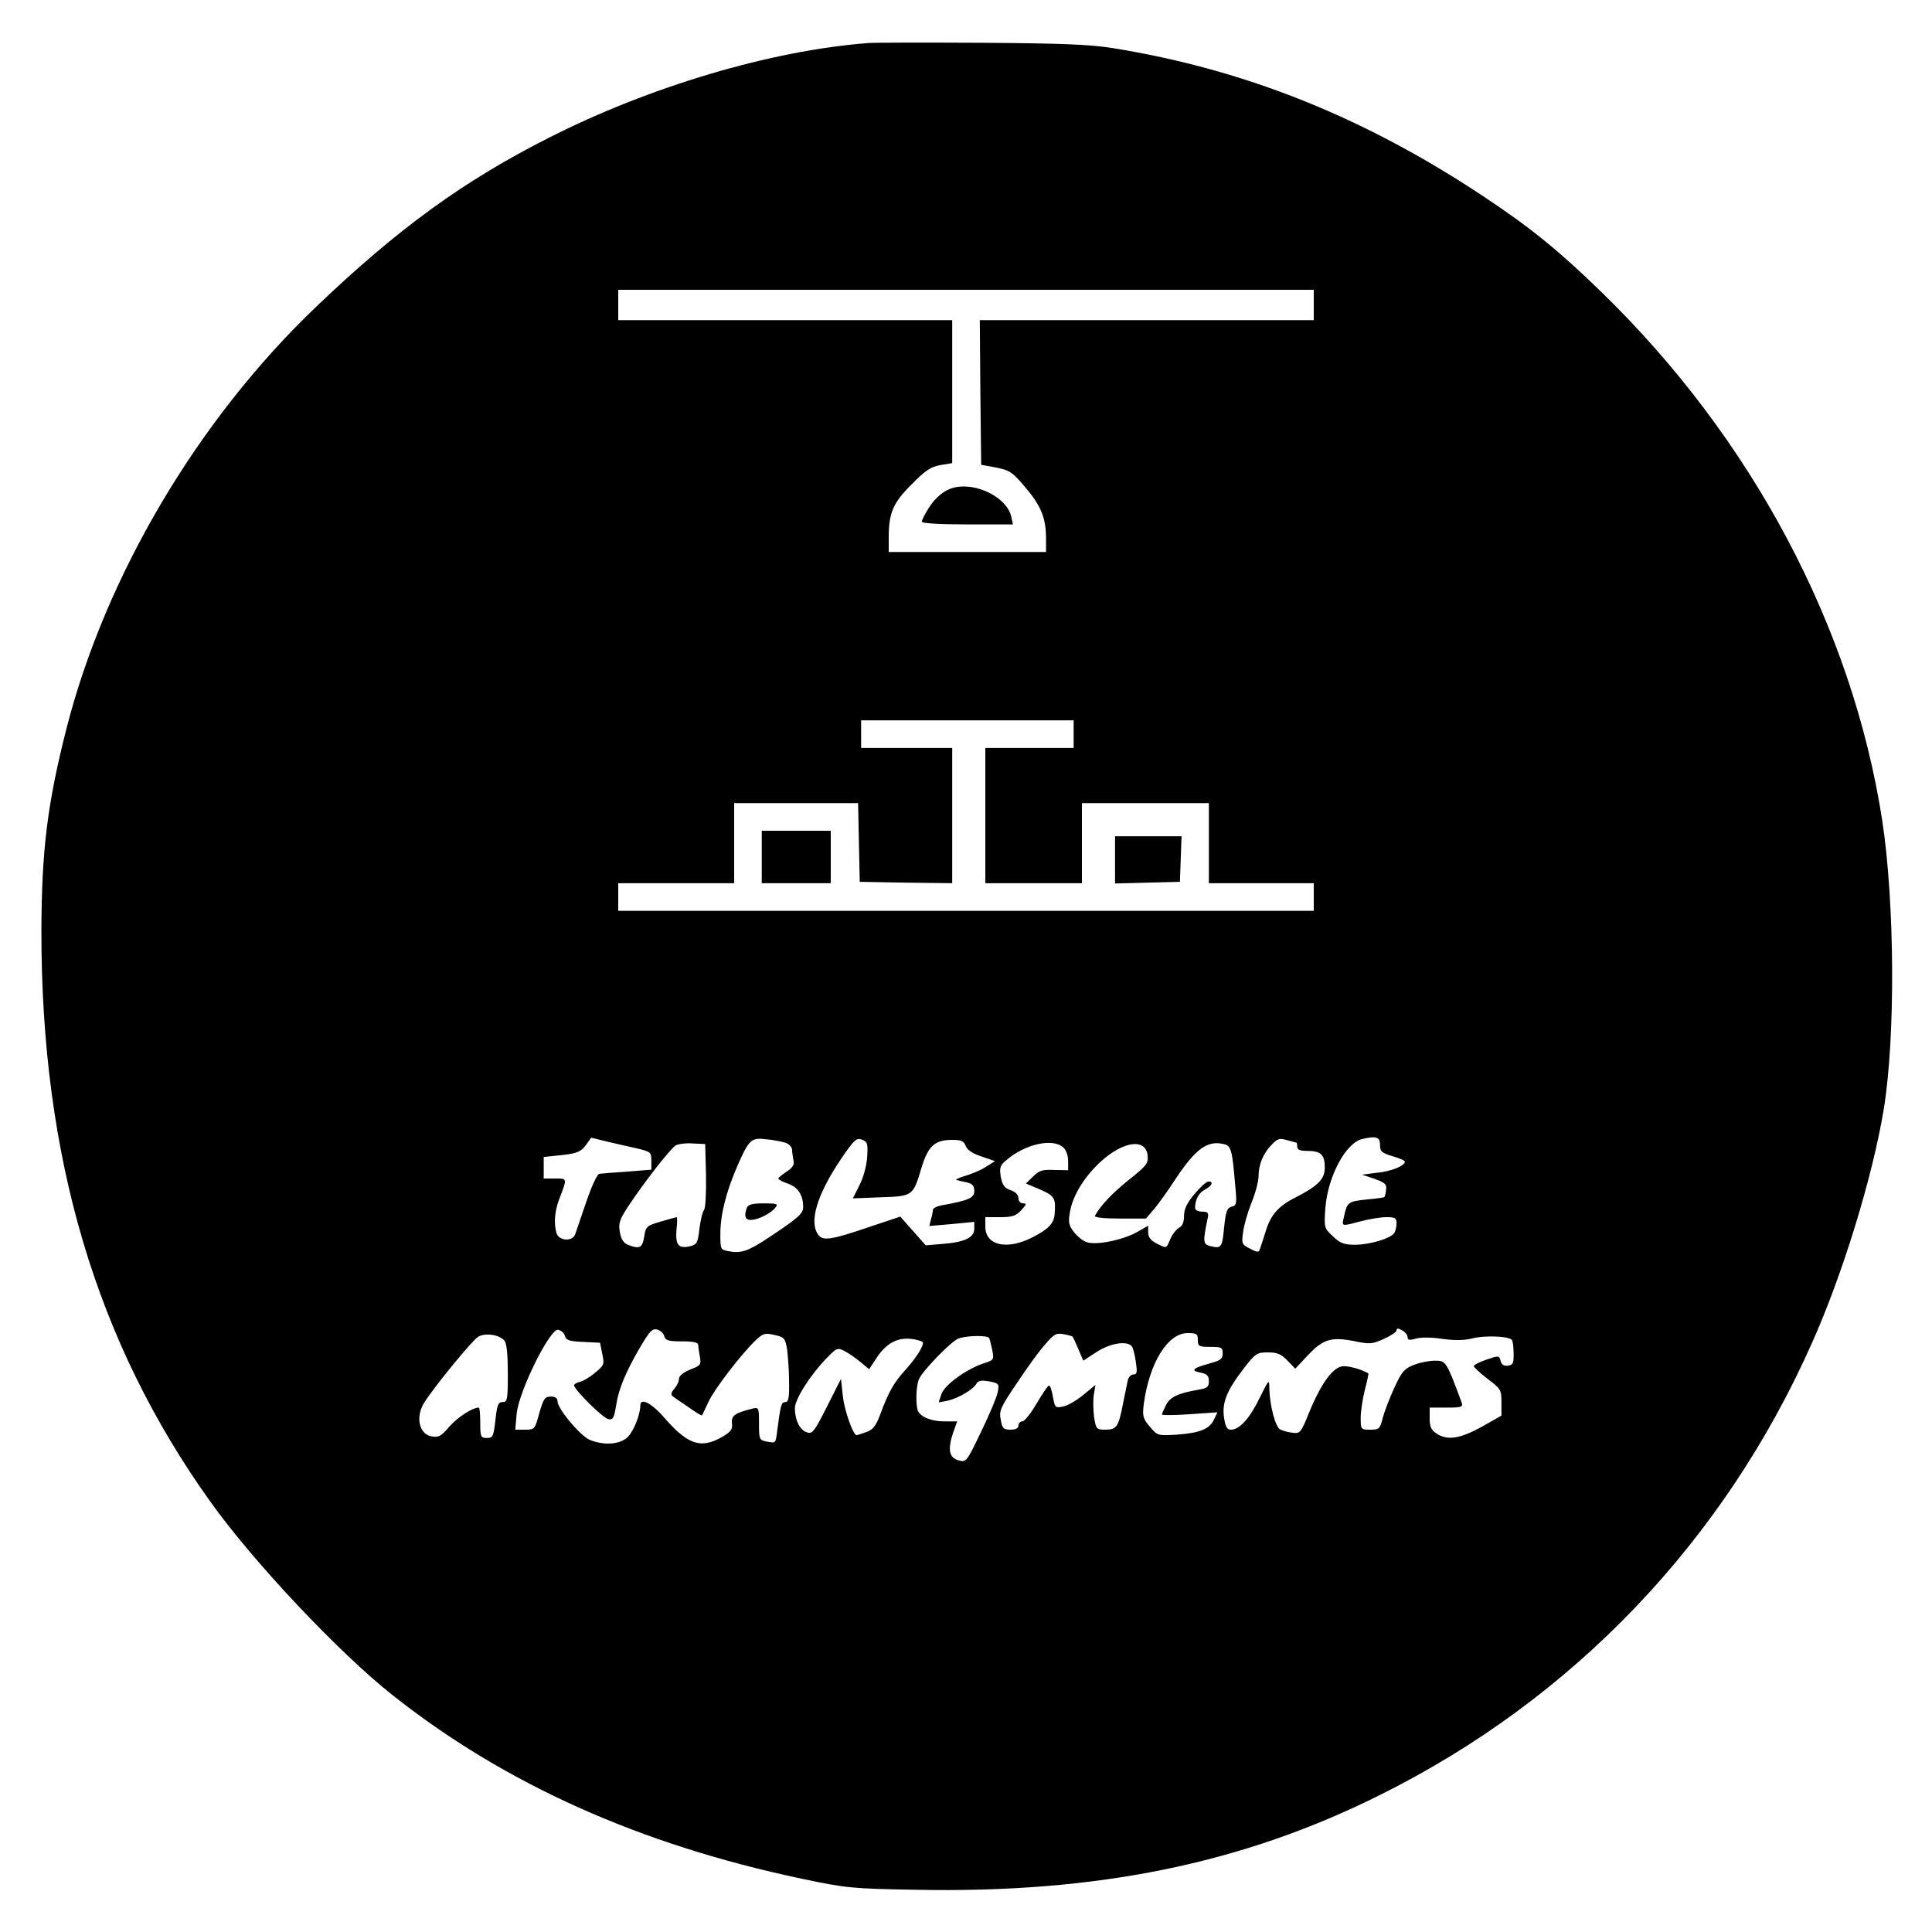
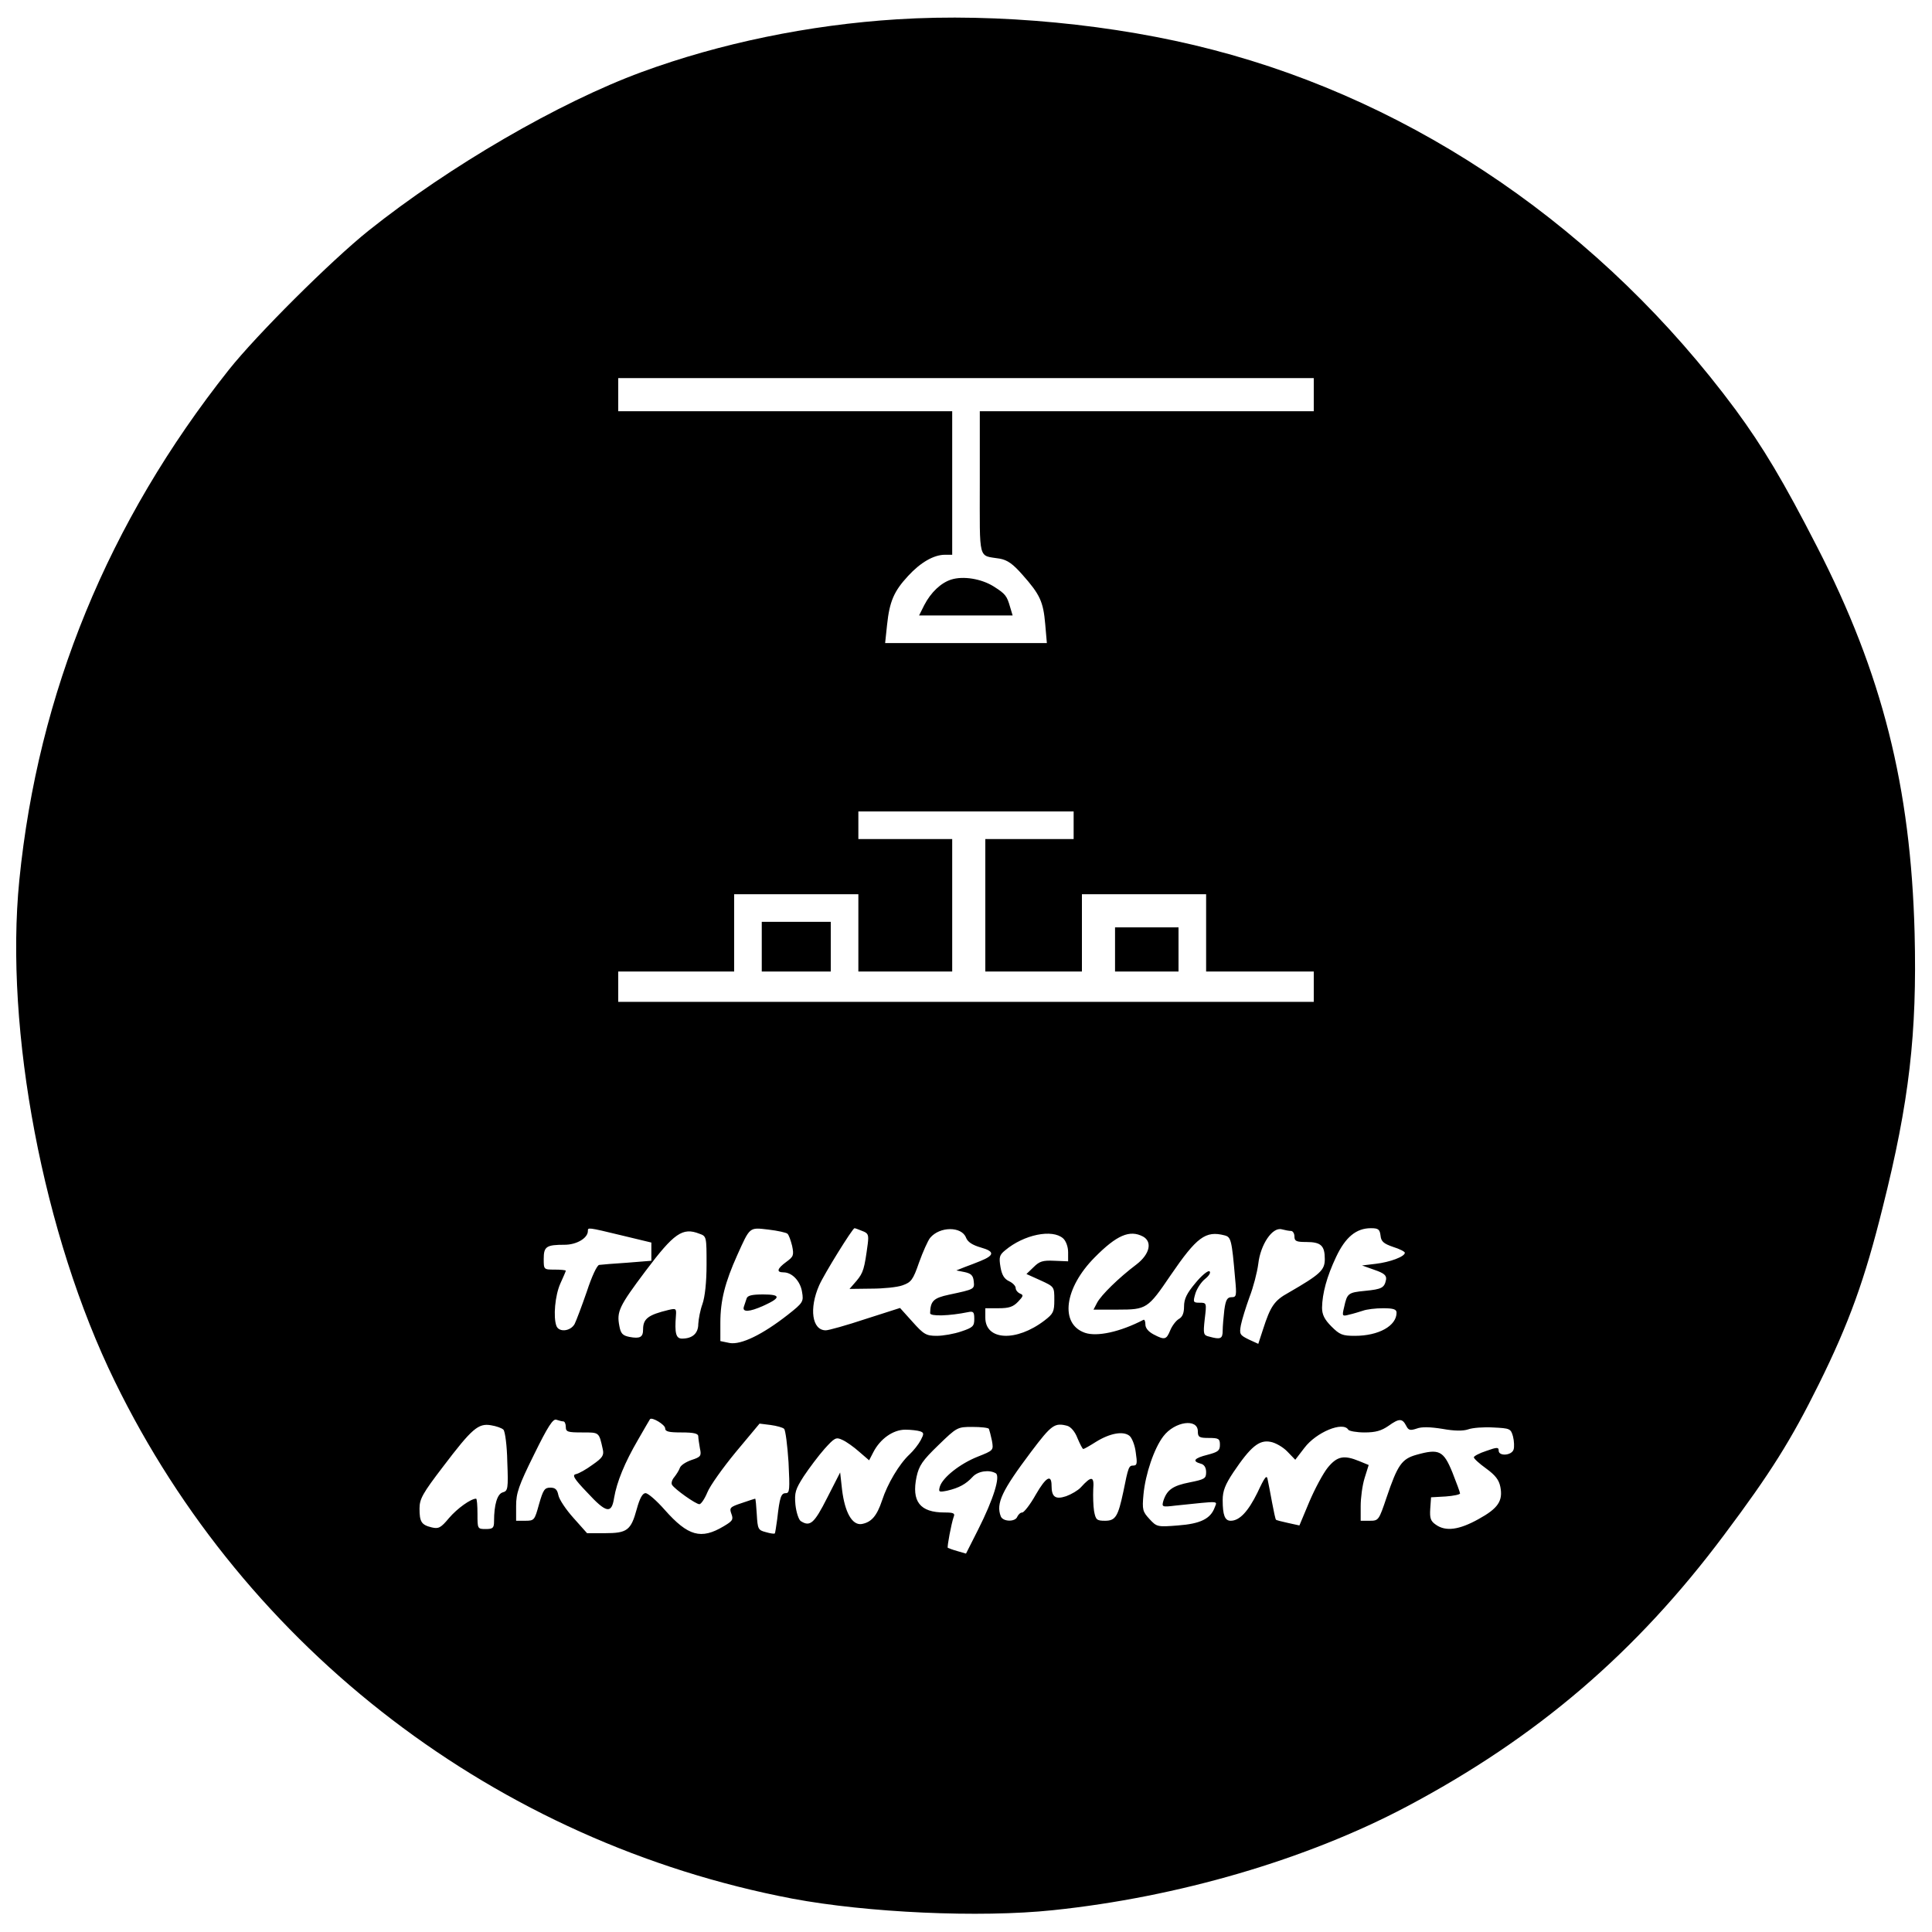
<svg xmlns="http://www.w3.org/2000/svg" version="1.0" width="700pt" height="700pt" viewBox="0 0 700 700" preserveAspectRatio="xMidYMid meet">
  <g transform="translate(0,700) scale(0.1,-0.1)" fill="#000000" stroke="none">
-     <path d="M3145 6844 c-352 -27 -792 -158 -1156 -343 -309 -156 -548 -330 -842 -611 -431 -411 -766 -978 -907 -1533 -69 -272 -89 -440 -90 -727 -1 -821 197 -1491 613 -2072 154 -216 464 -545 657 -698 407 -323 897 -543 1485 -667 161 -34 182 -36 413 -40 656 -13 1182 94 1681 343 701 348 1247 920 1566 1638 112 250 220 604 260 846 43 261 40 749 -5 1045 -108 703 -474 1390 -1021 1920 -151 147 -255 231 -419 340 -435 290 -870 464 -1350 541 -82 13 -185 17 -470 19 -201 1 -387 1 -415 -1z m1615 -949 l0 -55 -605 0 -605 0 2 -262 3 -262 54 -10 c50 -10 60 -17 107 -73 56 -66 74 -110 74 -185 l0 -48 -285 0 -285 0 0 53 c0 89 16 126 84 193 49 50 69 63 104 69 l42 7 0 259 0 259 -605 0 -605 0 0 55 0 55 1260 0 1260 0 0 -55z m-870 -1555 l0 -50 -160 0 -160 0 0 -245 0 -245 175 0 175 0 0 145 0 145 230 0 230 0 0 -145 0 -145 190 0 190 0 0 -50 0 -50 -1260 0 -1260 0 0 50 0 50 210 0 210 0 0 145 0 145 225 0 224 0 3 -142 3 -143 168 -3 167 -2 0 245 0 245 -165 0 -165 0 0 50 0 50 385 0 385 0 0 -50z m-1582 -1501 c50 -12 52 -14 52 -45 l0 -32 -87 -7 c-49 -3 -94 -7 -102 -8 -7 -1 -28 -46 -47 -102 -19 -55 -37 -108 -40 -117 -10 -28 -60 -24 -68 5 -10 36 -6 79 10 122 30 78 30 75 -15 75 l-41 0 0 39 0 39 66 7 c55 6 68 12 86 35 l20 28 57 -14 c31 -7 80 -19 109 -25z m540 20 c12 -5 22 -16 22 -26 0 -10 3 -27 5 -38 4 -14 -3 -26 -25 -40 -16 -11 -30 -22 -30 -25 0 -4 16 -12 36 -19 36 -13 54 -41 54 -85 0 -23 -18 -39 -122 -108 -74 -50 -103 -60 -144 -52 -34 6 -34 6 -34 63 0 69 20 150 61 245 43 98 50 105 107 98 26 -2 57 -9 70 -13z m294 -50 c-2 -32 -13 -74 -28 -103 l-24 -48 101 4 c117 4 117 4 148 108 24 78 48 100 111 100 33 0 42 -4 49 -22 5 -14 25 -28 57 -38 l49 -17 -35 -22 c-19 -12 -53 -26 -75 -32 -22 -7 -35 -13 -30 -14 6 -2 22 -6 38 -9 20 -5 27 -12 27 -31 0 -25 -19 -34 -112 -51 -21 -3 -38 -11 -38 -18 0 -6 -3 -21 -7 -34 l-6 -24 82 7 81 8 0 -25 c0 -32 -35 -49 -116 -55 l-60 -5 -46 52 -46 52 -105 -35 c-146 -50 -175 -54 -192 -31 -35 46 -5 146 83 276 47 69 55 76 75 69 20 -8 22 -14 19 -62z m1555 51 c2 0 3 -7 3 -15 0 -11 11 -15 38 -15 48 0 62 -14 62 -61 0 -41 -25 -66 -105 -107 -62 -31 -91 -63 -109 -123 -10 -30 -19 -60 -22 -67 -3 -10 -11 -9 -35 4 -30 15 -31 18 -25 60 3 25 17 73 31 108 14 34 25 77 25 94 0 42 16 82 47 114 22 23 29 25 56 17 18 -5 33 -9 34 -9z m303 -8 c0 -24 6 -29 45 -41 25 -7 45 -16 45 -20 0 -15 -49 -35 -100 -40 l-55 -7 45 -15 c38 -14 45 -20 42 -39 -1 -13 -4 -25 -6 -27 -1 -2 -31 -6 -65 -9 -67 -7 -70 -10 -81 -60 -9 -39 -12 -38 60 -19 30 8 72 15 93 15 32 0 37 -3 37 -22 0 -13 -4 -28 -8 -35 -12 -20 -90 -43 -142 -43 -39 0 -54 5 -80 30 -32 30 -33 31 -28 103 9 114 73 235 133 250 51 12 65 8 65 -21z m-2442 -111 c1 -65 -2 -118 -7 -125 -6 -7 -13 -38 -17 -69 -6 -52 -9 -56 -36 -63 -40 -8 -51 5 -47 60 3 25 3 46 1 46 -2 0 -28 -7 -58 -16 -51 -15 -54 -17 -60 -55 -7 -41 -16 -45 -57 -30 -18 7 -26 20 -31 46 -6 32 -2 45 30 94 58 88 153 209 172 221 9 5 37 9 62 7 l45 -2 3 -114z m1294 102 c11 -9 18 -30 18 -50 l0 -33 -51 1 c-42 2 -55 -2 -76 -24 l-26 -25 52 -22 c52 -23 57 -31 52 -90 -3 -34 -24 -55 -84 -85 -91 -45 -167 -27 -167 41 l0 34 53 0 c44 0 58 4 77 25 19 21 21 25 7 25 -10 0 -17 8 -17 19 0 12 -11 23 -29 29 -22 8 -29 18 -35 48 -5 34 -3 42 22 62 67 57 166 79 204 45z m306 -30 c3 -28 -4 -37 -67 -87 -60 -48 -103 -93 -124 -131 -3 -6 30 -10 90 -10 l95 0 30 35 c16 19 49 65 73 102 78 118 120 148 182 132 23 -6 28 -23 38 -145 7 -71 6 -77 -13 -81 -16 -5 -21 -17 -27 -77 -7 -73 -10 -76 -53 -65 -23 7 -24 16 -6 102 4 18 0 22 -21 22 -14 0 -25 6 -25 13 0 31 14 56 36 67 26 14 32 30 12 29 -7 0 -30 -21 -50 -45 -28 -33 -38 -55 -38 -79 0 -23 -6 -38 -19 -44 -10 -6 -24 -24 -31 -41 -15 -35 -12 -34 -50 -15 -21 11 -30 23 -30 40 l0 24 -42 -24 c-53 -29 -149 -48 -182 -35 -13 4 -33 21 -45 36 -18 23 -21 36 -15 69 9 61 52 131 112 186 82 75 164 86 170 22z m-2111 -654 c4 -15 17 -19 66 -21 l61 -3 8 -40 c8 -37 7 -42 -24 -67 -18 -16 -43 -31 -55 -34 -13 -3 -23 -9 -23 -13 0 -16 106 -121 125 -123 16 -3 20 5 27 48 9 61 34 121 88 214 34 57 43 67 61 63 12 -4 24 -14 26 -25 5 -15 15 -18 64 -18 43 0 59 -4 59 -14 0 -7 3 -27 6 -43 5 -27 2 -31 -35 -45 -26 -11 -41 -23 -41 -34 0 -10 -8 -26 -17 -36 -11 -12 -13 -22 -7 -26 5 -4 31 -22 58 -40 26 -19 48 -32 49 -30 2 1 12 24 24 49 22 47 118 172 171 223 28 26 34 27 69 19 35 -8 38 -12 45 -53 3 -25 7 -78 7 -117 1 -58 -2 -73 -14 -73 -14 0 -17 -11 -29 -104 -6 -47 -5 -45 -38 -39 -27 5 -28 8 -28 65 0 59 -1 60 -25 54 -63 -16 -76 -25 -73 -53 3 -22 -4 -31 -37 -50 -75 -43 -123 -27 -205 67 -48 56 -90 78 -90 48 0 -33 -24 -93 -45 -114 -28 -28 -86 -32 -138 -11 -35 15 -117 113 -117 140 0 11 -8 17 -24 17 -22 0 -27 -8 -42 -60 -16 -59 -17 -60 -52 -60 l-35 0 5 58 c8 82 122 312 151 304 11 -3 22 -13 24 -23z m3053 -4 c0 -10 7 -12 30 -5 17 5 58 5 95 -1 45 -6 80 -6 111 2 43 11 128 8 141 -5 4 -3 7 -25 7 -48 1 -37 -2 -43 -20 -46 -15 -2 -23 3 -27 17 -5 20 -7 20 -51 5 -25 -9 -46 -19 -46 -24 0 -4 23 -25 50 -46 48 -36 50 -40 50 -86 l0 -47 -72 -41 c-79 -43 -124 -50 -163 -24 -20 13 -25 25 -25 55 l0 39 61 0 c54 0 60 2 55 18 -56 151 -57 152 -97 152 -21 0 -56 -7 -78 -16 -33 -13 -43 -25 -69 -82 -17 -37 -36 -86 -42 -109 -10 -40 -13 -43 -45 -43 -34 0 -35 1 -35 43 0 23 7 69 15 101 9 33 14 60 13 60 -25 14 -65 26 -89 26 -37 0 -80 -57 -126 -168 -29 -73 -33 -77 -60 -73 -15 1 -35 7 -45 12 -17 9 -37 85 -39 147 0 37 -1 36 -35 -33 -36 -74 -73 -115 -104 -115 -14 0 -20 10 -25 43 -8 55 9 97 70 177 44 57 49 60 89 60 34 0 48 -6 71 -30 l28 -29 46 49 c55 58 84 67 167 51 57 -12 66 -11 108 8 25 11 46 25 46 31 0 8 6 8 20 0 11 -6 20 -17 20 -25z m-3272 -13 c8 -10 12 -52 12 -119 0 -95 -2 -103 -19 -103 -16 0 -20 -10 -26 -65 -7 -60 -9 -65 -31 -65 -22 0 -24 4 -24 55 0 30 -2 55 -5 55 -24 0 -77 -35 -107 -69 -31 -36 -39 -40 -66 -35 -44 9 -57 71 -25 122 38 60 176 228 196 239 27 15 77 7 95 -15z m2058 15 c2 -1 11 -22 21 -45 l18 -42 49 32 c48 31 107 41 126 21 5 -4 11 -29 15 -55 6 -40 5 -48 -9 -48 -8 0 -18 -10 -20 -22 -3 -13 -10 -50 -17 -83 -16 -84 -23 -95 -64 -95 -32 0 -34 2 -41 46 -3 25 -4 61 -1 80 l6 36 -44 -36 c-24 -20 -57 -39 -73 -42 -29 -6 -30 -4 -37 35 -4 23 -10 41 -14 41 -4 0 -24 -29 -45 -65 -21 -36 -44 -65 -52 -65 -8 0 -14 -7 -14 -15 0 -10 -10 -15 -29 -15 -25 0 -30 5 -35 36 -7 32 -1 45 58 132 35 53 81 117 102 140 33 39 41 43 67 38 17 -3 32 -7 33 -9z m454 -12 c0 -23 4 -25 45 -25 41 0 45 -2 45 -24 0 -20 -8 -25 -47 -36 -62 -17 -71 -26 -34 -33 25 -5 31 -12 31 -31 0 -21 -6 -26 -37 -31 -74 -13 -103 -26 -118 -55 -8 -16 -15 -32 -15 -35 0 -3 45 -3 100 1 l101 7 -12 -25 c-15 -35 -51 -50 -135 -56 -70 -4 -70 -4 -98 29 -25 29 -27 38 -22 81 20 150 87 258 159 258 33 0 37 -3 37 -25z m-756 7 c2 -4 7 -24 11 -43 7 -36 6 -37 -32 -49 -62 -21 -140 -77 -152 -111 l-10 -30 32 6 c38 8 94 41 105 62 7 11 18 13 46 8 35 -7 37 -9 31 -39 -3 -17 -30 -81 -60 -143 -53 -110 -54 -112 -82 -104 -34 9 -40 39 -20 99 l15 42 -45 0 c-44 0 -81 13 -95 34 -11 16 -10 90 1 118 13 31 115 136 143 148 28 11 105 13 112 2z m-257 -8 c21 -6 22 -7 7 -36 -9 -17 -33 -49 -54 -72 -41 -45 -60 -78 -90 -159 -17 -45 -27 -57 -52 -66 -17 -6 -32 -11 -34 -11 -13 0 -44 88 -50 140 l-7 64 -51 -101 c-47 -93 -53 -100 -74 -92 -25 9 -42 45 -42 87 0 32 55 119 113 179 39 40 41 41 67 28 15 -8 41 -26 58 -40 l31 -26 27 41 c40 61 88 81 151 64z" />
-     <path d="M3455 5233 c-34 -9 -66 -35 -91 -75 -13 -21 -24 -42 -24 -48 0 -6 60 -10 165 -10 l165 0 -6 28 c-15 69 -127 126 -209 105z" />
-     <path d="M2760 3895 l0 -95 125 0 125 0 0 95 0 95 -125 0 -125 0 0 -95z" />
-     <path d="M4040 3885 l0 -86 118 3 117 3 3 83 3 82 -121 0 -120 0 0 -85z" />
-     <path d="M2706 2624 c-11 -29 -6 -44 14 -44 26 0 72 23 89 44 12 14 7 16 -42 16 -41 0 -56 -4 -61 -16z" />
+     <path d="M3250 6930 c-319 -20 -642 -87 -925 -191 -299 -110 -697 -341 -990 -575 -136 -109 -405 -377 -506 -504 -437 -551 -691 -1170 -759 -1849 -54 -543 87 -1287 346 -1816 475 -974 1386 -1670 2454 -1874 271 -51 679 -70 945 -42 452 47 918 183 1281 375 472 250 832 558 1151 985 168 224 243 344 343 546 110 222 167 381 231 639 97 385 125 633 116 995 -14 530 -117 940 -354 1401 -121 236 -195 360 -295 496 -480 648 -1153 1112 -1895 1304 -352 92 -780 133 -1143 110z m1510 -1360 l0 -60 -605 0 -605 0 0 -259 c0 -289 -7 -262 72 -275 28 -5 48 -19 83 -59 63 -71 75 -97 82 -178 l6 -69 -293 0 -293 0 7 66 c9 85 25 122 76 177 45 49 93 77 134 77 l26 0 0 260 0 260 -605 0 -605 0 0 60 0 60 1260 0 1260 0 0 -60z m-870 -1560 l0 -50 -160 0 -160 0 0 -240 0 -240 175 0 175 0 0 140 0 140 225 0 225 0 0 -140 0 -140 195 0 195 0 0 -55 0 -55 -1260 0 -1260 0 0 55 0 55 210 0 210 0 0 140 0 140 225 0 225 0 0 -140 0 -140 170 0 170 0 0 240 0 240 -170 0 -170 0 0 50 0 50 390 0 390 0 0 -50z m-1638 -1486 l108 -26 0 -33 0 -33 -87 -7 c-49 -3 -94 -7 -102 -8 -8 -1 -27 -42 -45 -97 -18 -52 -38 -105 -44 -117 -15 -27 -57 -31 -66 -7 -12 32 -5 110 14 153 11 24 20 45 20 47 0 2 -18 4 -40 4 -40 0 -40 0 -40 39 0 45 10 51 76 51 43 0 84 24 84 50 0 13 -2 14 122 -16z m601 6 c5 -4 12 -24 17 -44 7 -34 5 -39 -21 -58 -34 -25 -37 -38 -10 -38 31 0 61 -32 67 -71 6 -35 4 -39 -52 -83 -92 -72 -169 -109 -210 -102 l-34 7 0 67 c0 80 17 146 61 244 47 104 43 101 113 93 34 -4 65 -11 69 -15z m271 10 c22 -8 24 -14 20 -47 -12 -90 -16 -104 -40 -133 l-26 -30 79 1 c43 0 94 5 113 12 31 11 38 19 60 83 14 39 32 79 40 89 35 42 114 42 130 1 6 -16 23 -27 54 -36 50 -14 50 -28 -2 -49 -15 -6 -40 -16 -57 -22 l-30 -12 30 -6 c23 -5 31 -12 33 -33 3 -29 4 -29 -90 -49 -56 -12 -67 -23 -68 -67 0 -12 70 -10 138 4 19 4 22 0 22 -25 0 -26 -5 -31 -47 -45 -26 -9 -66 -16 -89 -16 -38 0 -47 5 -88 51 l-45 50 -125 -40 c-69 -23 -134 -41 -144 -41 -50 0 -61 79 -24 163 18 41 121 207 128 207 2 0 14 -4 28 -10z m1554 0 c6 0 12 -9 12 -20 0 -17 7 -20 43 -20 53 0 67 -13 67 -62 0 -40 -16 -55 -132 -122 -51 -28 -65 -49 -92 -133 l-17 -52 -35 16 c-32 16 -34 19 -28 52 4 20 18 65 31 101 14 36 28 90 32 121 8 70 51 134 85 125 11 -3 27 -6 34 -6z m324 -17 c2 -21 11 -29 46 -41 23 -7 42 -17 42 -21 0 -14 -54 -34 -105 -40 l-50 -6 45 -16 c35 -12 44 -20 42 -35 -6 -30 -15 -35 -76 -41 -62 -6 -65 -9 -76 -59 -8 -33 -7 -34 19 -27 14 3 36 10 49 14 13 5 46 9 73 9 38 0 49 -4 49 -16 0 -48 -65 -84 -151 -84 -45 0 -55 4 -85 34 -25 25 -34 43 -34 68 1 52 17 112 51 184 34 72 73 104 126 104 27 0 32 -4 35 -27z m-2468 7 c26 -9 26 -11 26 -112 0 -64 -6 -118 -15 -143 -8 -22 -14 -54 -15 -72 0 -34 -21 -53 -59 -53 -22 0 -27 20 -22 83 2 26 0 27 -26 21 -75 -18 -93 -32 -93 -71 0 -28 -11 -34 -49 -27 -25 5 -32 12 -37 40 -10 52 -1 71 95 199 103 137 134 159 195 135z m1318 -17 c10 -9 18 -30 18 -50 l0 -33 -50 2 c-42 2 -54 -2 -75 -23 l-26 -25 51 -23 c50 -23 50 -23 50 -71 0 -43 -4 -50 -35 -74 -103 -79 -215 -73 -215 10 l0 34 48 0 c38 0 53 5 71 24 19 20 20 24 7 29 -9 4 -16 13 -16 20 0 8 -11 19 -24 25 -17 8 -26 22 -31 51 -6 36 -4 44 17 61 68 57 171 78 210 43z m289 7 c35 -19 25 -64 -23 -101 -65 -49 -128 -111 -143 -139 l-13 -25 88 0 c104 0 109 3 191 124 95 139 127 163 196 145 23 -6 26 -15 38 -156 6 -63 5 -68 -13 -68 -15 0 -21 -9 -26 -46 -3 -26 -6 -60 -6 -75 0 -30 -8 -33 -48 -22 -22 5 -23 9 -17 64 7 58 7 59 -18 59 -24 0 -25 2 -16 33 5 17 21 42 35 53 15 12 22 24 16 28 -6 3 -29 -16 -51 -43 -31 -37 -41 -57 -41 -85 0 -24 -6 -38 -19 -45 -10 -6 -24 -24 -31 -41 -14 -34 -20 -36 -60 -15 -19 10 -30 23 -30 36 0 11 -3 19 -7 17 -85 -44 -168 -62 -212 -47 -92 32 -75 162 35 273 80 81 127 101 175 76z m-2100 -670 c5 0 9 -9 9 -20 0 -18 7 -20 59 -20 63 0 61 2 75 -61 5 -22 -1 -31 -37 -56 -23 -17 -50 -32 -60 -34 -15 -3 -8 -16 40 -66 70 -76 89 -79 98 -20 10 58 38 127 87 211 22 39 42 72 43 74 7 9 55 -20 55 -33 0 -12 13 -15 60 -15 44 0 60 -4 60 -14 0 -7 3 -27 6 -44 6 -27 3 -31 -31 -42 -20 -7 -39 -19 -42 -29 -3 -9 -13 -24 -20 -33 -8 -9 -12 -22 -8 -28 10 -16 86 -70 99 -70 6 0 19 19 29 43 9 23 56 89 103 146 l86 103 40 -5 c22 -3 44 -9 49 -14 5 -5 12 -60 16 -121 5 -100 4 -112 -10 -112 -17 0 -22 -14 -31 -94 -4 -27 -7 -51 -9 -52 -2 -2 -16 0 -33 5 -27 7 -29 11 -32 64 -2 31 -4 57 -6 57 -1 0 -23 -7 -49 -16 -42 -14 -45 -17 -37 -39 8 -21 4 -26 -28 -45 -82 -49 -129 -36 -214 60 -29 33 -60 60 -69 60 -11 0 -21 -18 -32 -58 -21 -77 -35 -87 -115 -87 l-65 0 -49 55 c-27 30 -52 67 -55 83 -4 20 -11 27 -29 27 -21 0 -26 -8 -41 -60 -16 -58 -17 -60 -50 -60 l-33 0 0 54 c0 46 9 73 65 186 50 102 69 131 81 126 9 -3 20 -6 25 -6z m3054 -16 c8 -16 14 -18 38 -10 18 7 49 6 93 -1 44 -8 75 -8 93 -2 16 6 57 9 91 7 61 -3 64 -4 72 -33 4 -16 5 -38 2 -47 -7 -22 -54 -25 -54 -4 0 13 -6 13 -45 -1 -25 -8 -45 -19 -45 -23 0 -5 20 -23 45 -41 33 -24 46 -41 51 -66 10 -51 -8 -78 -79 -117 -70 -39 -119 -46 -155 -20 -19 13 -22 24 -20 57 l3 42 53 3 c28 2 52 7 52 11 0 4 -13 39 -28 77 -32 78 -48 86 -130 63 -53 -15 -68 -36 -108 -154 -28 -83 -29 -85 -61 -85 l-33 0 0 53 c0 30 6 75 14 101 l15 48 -34 14 c-56 23 -80 18 -114 -23 -17 -21 -47 -77 -67 -124 l-36 -86 -41 9 c-23 5 -43 10 -44 12 -2 2 -8 30 -14 62 -6 32 -13 70 -16 83 -3 19 -10 11 -37 -47 -34 -69 -65 -102 -97 -102 -21 0 -29 20 -29 75 0 33 9 56 39 101 62 92 93 118 134 110 18 -3 46 -19 62 -36 l28 -29 33 43 c43 57 140 97 159 66 3 -5 30 -10 59 -10 40 0 61 6 87 24 39 28 50 27 64 0z m-755 -20 c0 -21 5 -24 40 -24 36 0 40 -3 40 -25 0 -21 -7 -26 -45 -36 -48 -12 -57 -23 -25 -32 13 -3 20 -14 20 -31 0 -23 -5 -26 -60 -37 -61 -12 -82 -27 -95 -67 -6 -22 -5 -23 44 -17 166 17 151 18 142 -7 -15 -41 -52 -59 -133 -65 -75 -6 -77 -5 -103 23 -25 27 -27 34 -22 89 7 75 39 168 72 211 41 54 125 66 125 18z m-2516 6 c6 -6 13 -58 14 -116 4 -98 2 -106 -16 -111 -20 -5 -32 -44 -32 -105 0 -24 -4 -28 -30 -28 -30 0 -30 1 -30 55 0 30 -2 55 -5 55 -19 0 -68 -35 -98 -70 -30 -36 -38 -40 -63 -34 -37 9 -44 20 -44 68 0 35 11 55 86 153 104 137 127 157 173 149 19 -3 39 -10 45 -16z m2043 14 c13 -4 28 -21 37 -45 9 -21 18 -39 21 -39 3 0 24 12 46 26 50 31 98 40 121 22 9 -7 20 -34 23 -60 6 -40 5 -48 -9 -48 -16 0 -18 -5 -36 -95 -19 -89 -28 -105 -66 -105 -30 0 -34 3 -40 35 -3 19 -4 54 -3 79 4 48 -6 50 -45 7 -10 -11 -34 -25 -53 -32 -39 -13 -53 -3 -53 38 0 43 -20 32 -57 -32 -20 -36 -43 -65 -49 -65 -7 0 -14 -7 -18 -15 -7 -20 -52 -19 -60 1 -18 47 4 93 110 234 74 98 85 106 131 94z m-284 -11 c2 -5 7 -24 11 -43 6 -35 6 -35 -52 -58 -63 -25 -127 -75 -137 -109 -5 -19 -3 -20 27 -14 43 10 68 24 92 50 19 21 60 27 84 13 17 -11 -8 -93 -64 -204 l-44 -87 -31 9 c-18 5 -33 11 -35 12 -3 4 13 88 21 111 6 14 1 17 -33 17 -89 0 -120 40 -101 130 9 40 21 58 79 114 67 65 69 66 123 66 31 0 58 -3 60 -7z m-249 -9 c14 -5 14 -9 2 -32 -8 -15 -26 -38 -40 -51 -38 -35 -81 -108 -100 -167 -19 -57 -39 -80 -75 -86 -34 -4 -60 43 -70 124 l-7 63 -47 -92 c-47 -93 -62 -106 -96 -84 -7 5 -16 31 -19 59 -4 44 0 56 30 103 20 30 53 74 75 99 37 41 42 44 65 33 14 -6 42 -26 61 -43 l36 -31 15 29 c25 49 72 82 116 82 21 0 45 -3 54 -6z" />
+     <path d="M3446 4900 c-37 -12 -73 -46 -97 -92 l-19 -38 169 0 170 0 -9 30 c-12 42 -17 48 -61 76 -44 27 -109 38 -153 24z" />
+     <path d="M2760 3570 l0 -90 125 0 125 0 0 90 0 90 -125 0 -125 0 0 -90z" />
+     <path d="M4040 3560 l0 -80 115 0 115 0 0 80 0 80 -115 0 -115 0 0 -80z" />
+     <path d="M2705 2295 c-3 -8 -7 -22 -10 -30 -6 -20 20 -19 71 4 64 29 64 41 -1 41 -41 0 -57 -4 -60 -15z" />
  </g>
</svg>
